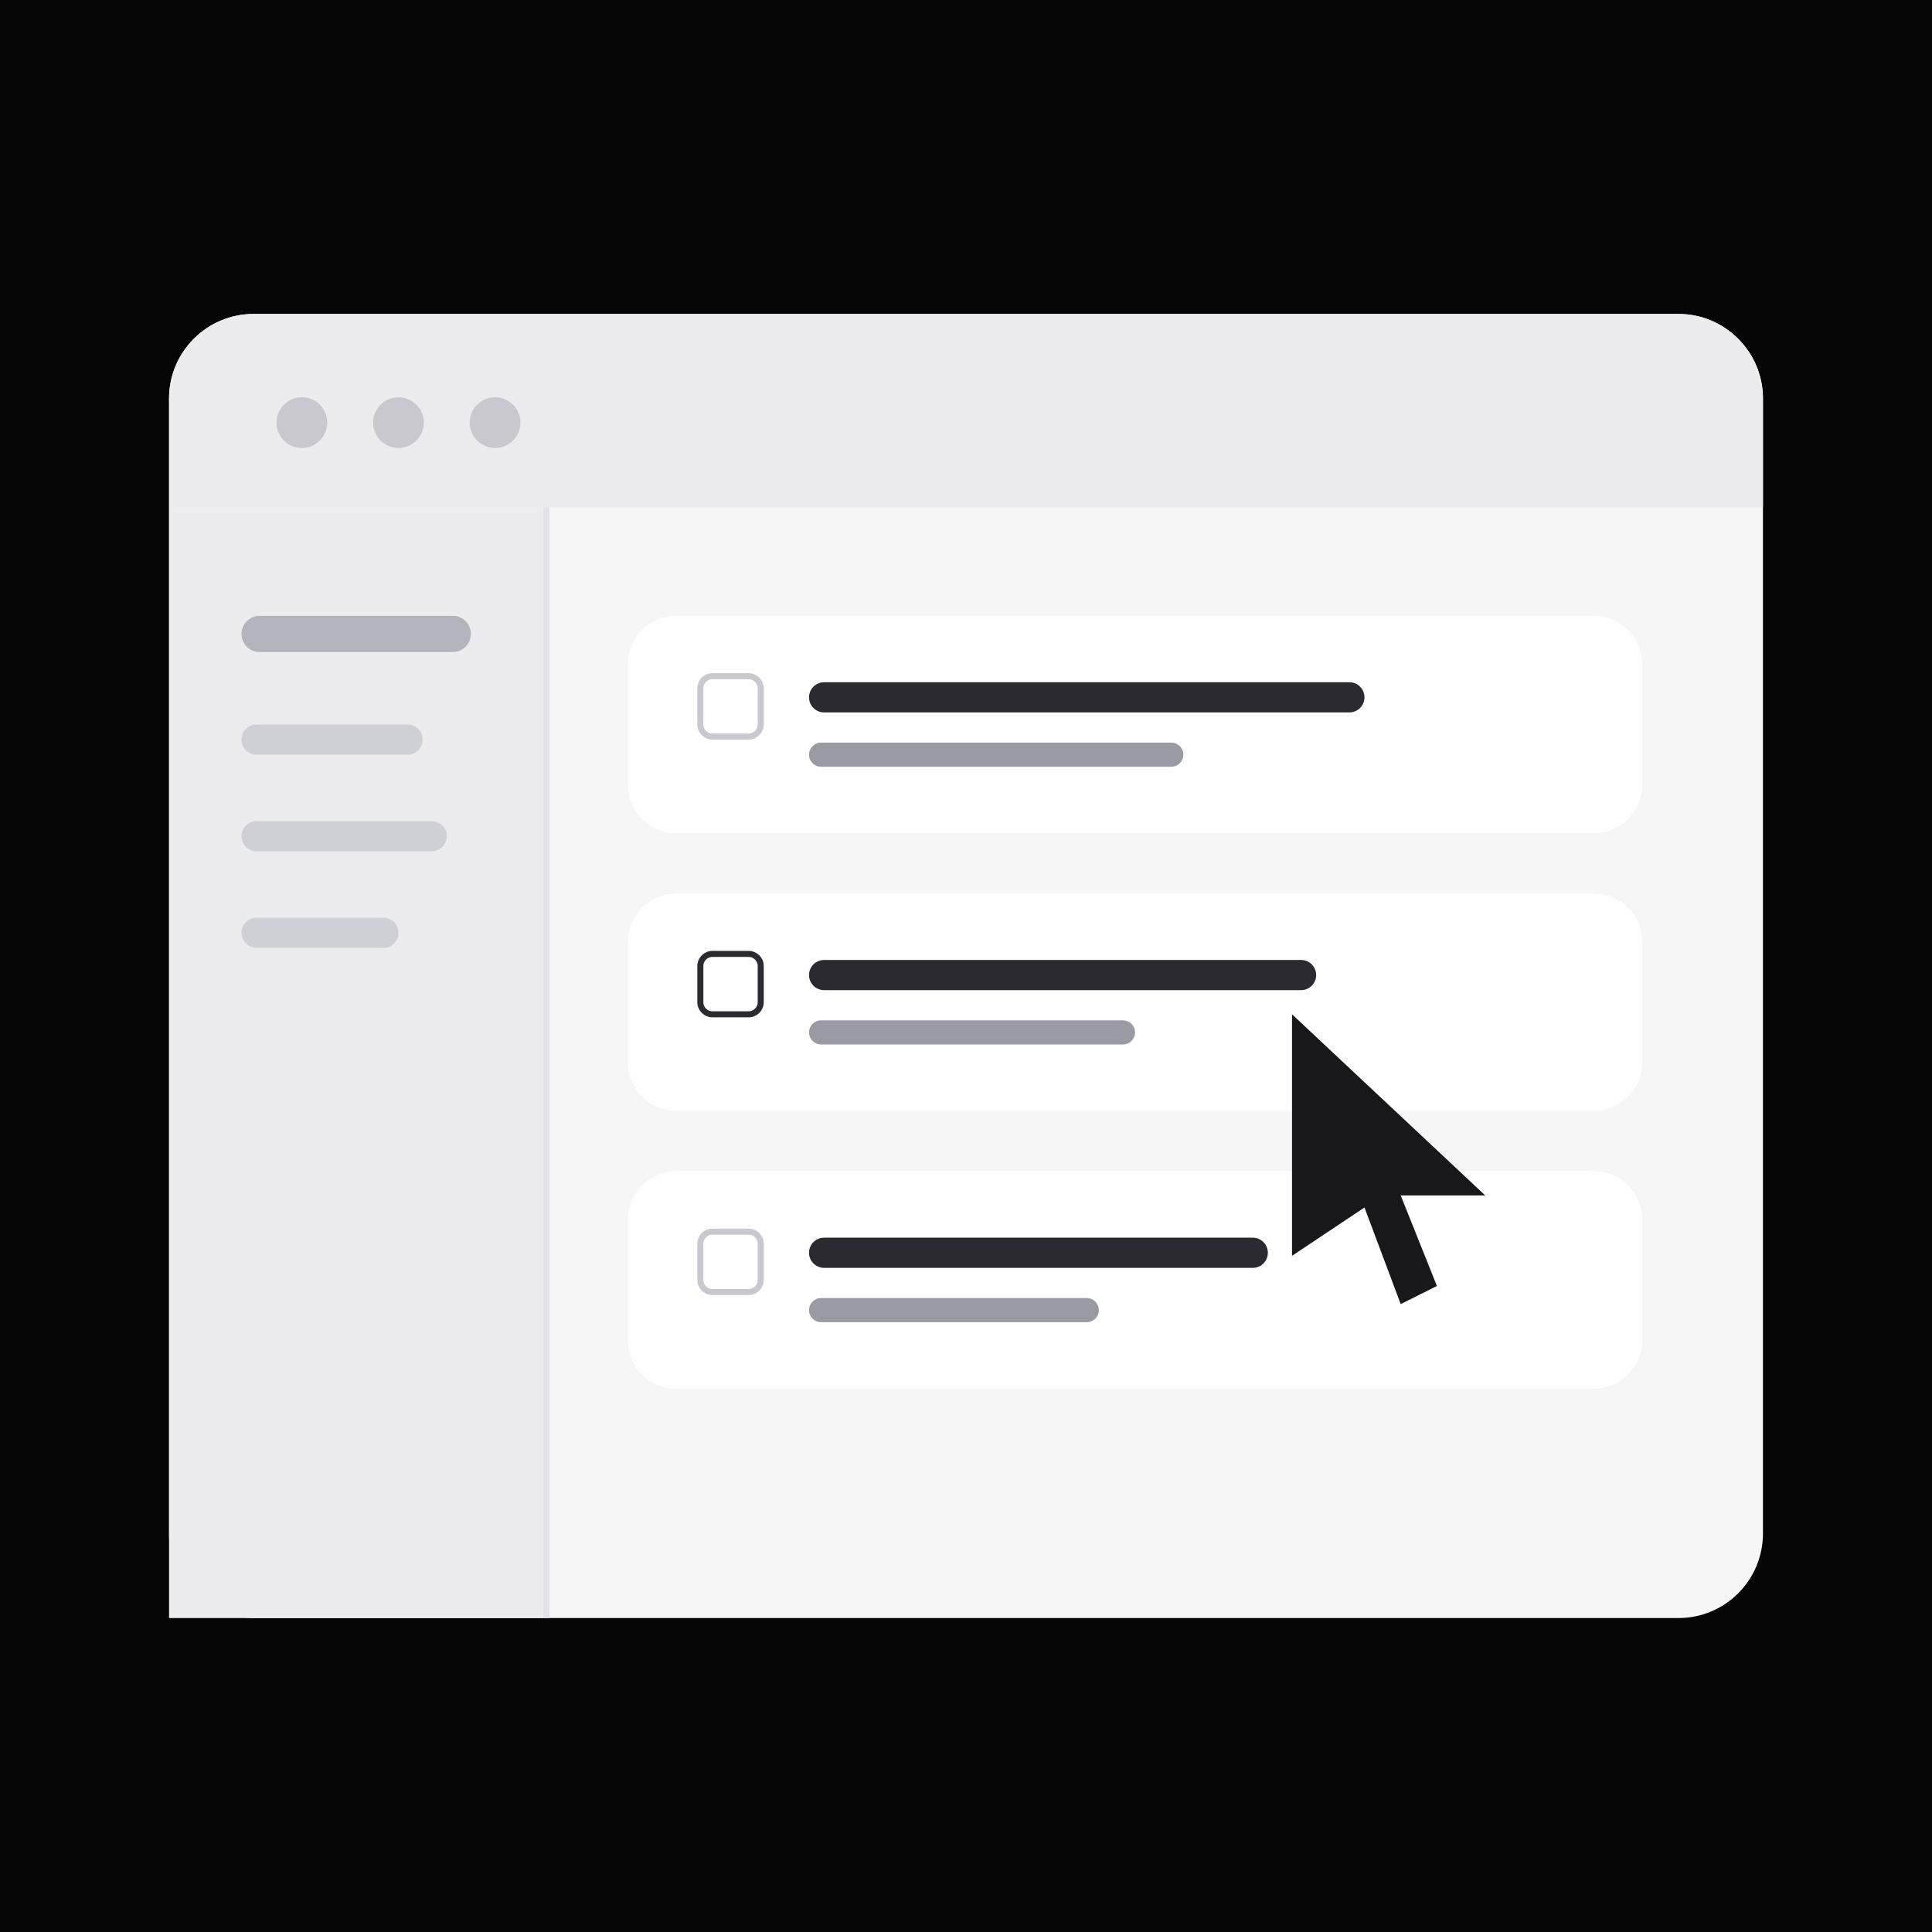
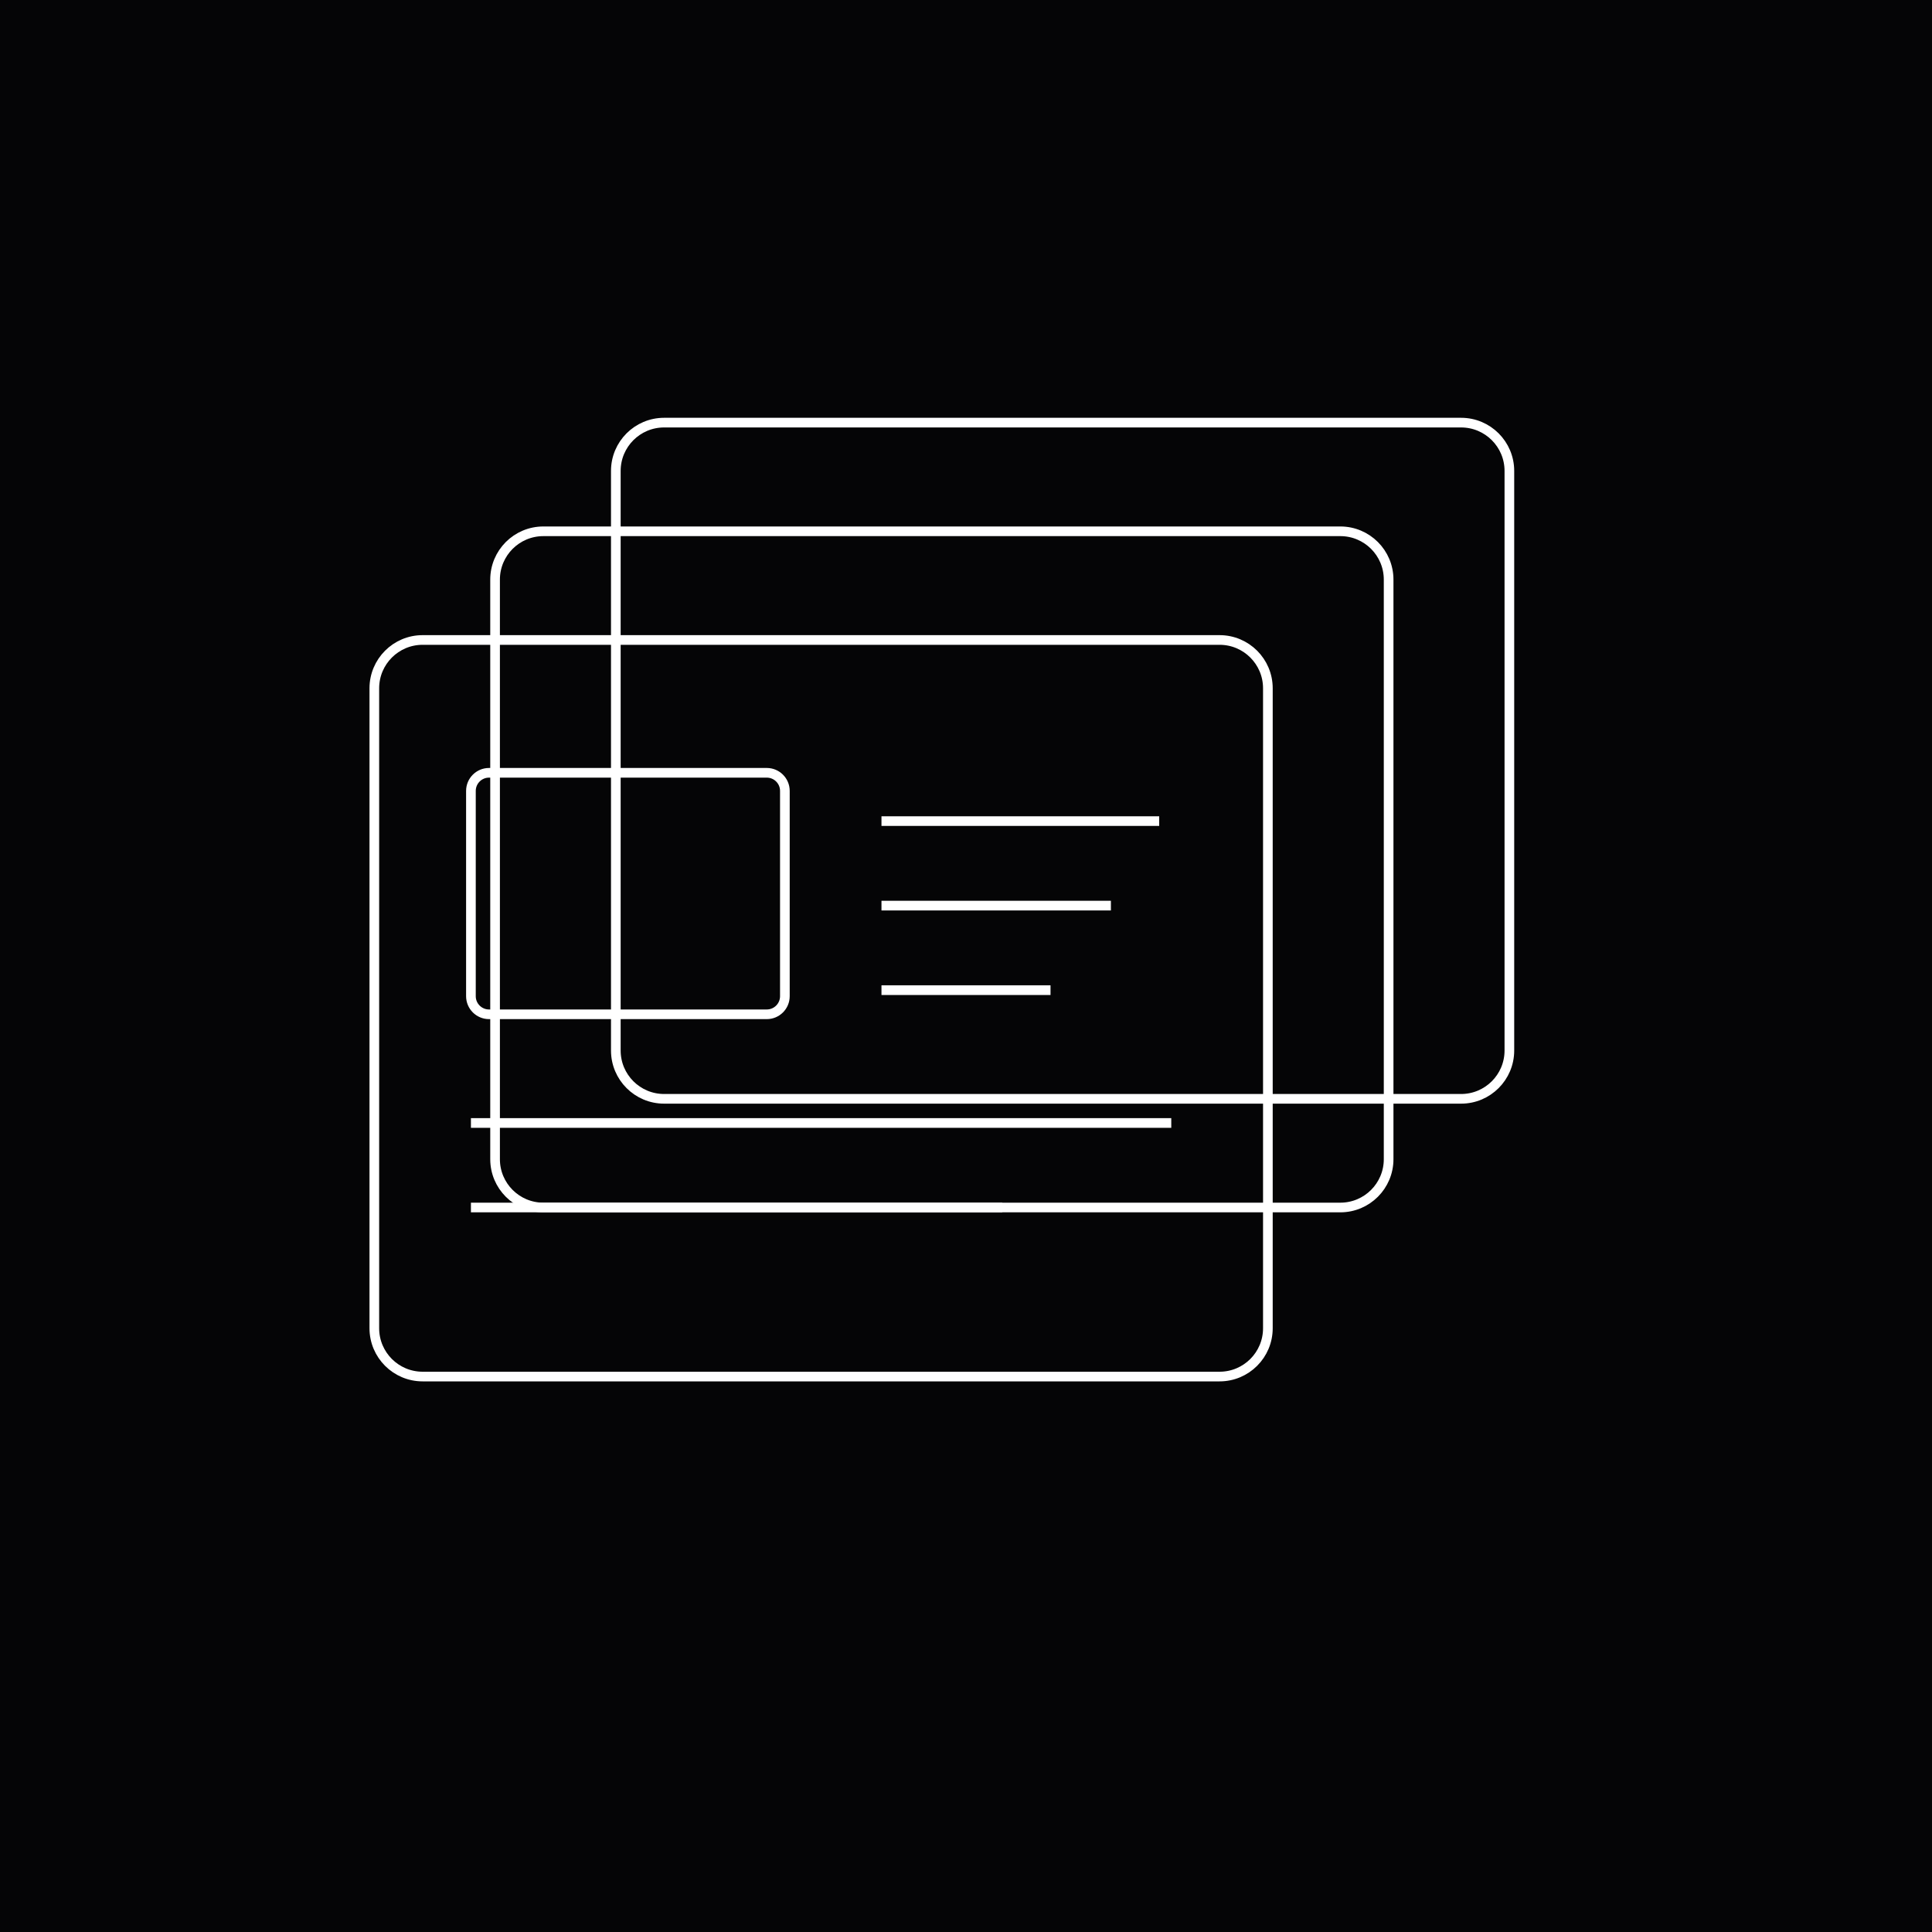
- <svg xmlns="http://www.w3.org/2000/svg" viewBox="0 0 320 320" role="img" aria-labelledby="shipped-visual-title">
+ <svg xmlns="http://www.w3.org/2000/svg" viewBox="0 0 320 320" role="img" aria-labelledby="morning-who-needs-you-visual">
  <rect width="320" height="320" fill="#050506" />
-   <rect x="28" y="52" width="264" height="216" rx="14" fill="#f6f6f7" />
-   <path d="M28 66c0-7.7 6.3-14 14-14h236c7.7 0 14 6.3 14 14v18H28V66Z" fill="#ececee" />
-   <circle cx="50" cy="70" r="4.2" fill="#c8c8ce" />
-   <circle cx="66" cy="70" r="4.2" fill="#c8c8ce" />
-   <circle cx="82" cy="70" r="4.2" fill="#c8c8ce" />
-   <rect x="28" y="84" width="62" height="184" fill="#ececee" />
-   <rect x="40" y="102" width="38" height="6" rx="3" fill="#b4b4bc" />
-   <rect x="40" y="120" width="30" height="5" rx="2.5" fill="#cfcfd6" />
-   <rect x="40" y="136" width="34" height="5" rx="2.5" fill="#cfcfd6" />
-   <rect x="40" y="152" width="26" height="5" rx="2.5" fill="#cfcfd6" />
-   <rect x="90" y="84" width="1" height="184" fill="#e2e2e7" />
-   <rect x="104" y="102" width="168" height="36" rx="8" fill="#fff" />
-   <rect x="116" y="112" width="10" height="10" rx="2" fill="none" stroke="#c8c8ce" />
-   <rect x="134" y="113" width="92" height="5" rx="2.5" fill="#2a2a30" />
-   <rect x="134" y="123" width="62" height="4" rx="2" fill="#9a9aa2" />
-   <rect x="104" y="148" width="168" height="36" rx="8" fill="#fff" />
-   <rect x="116" y="158" width="10" height="10" rx="2" fill="none" stroke="#2a2a30" />
-   <rect x="134" y="159" width="84" height="5" rx="2.5" fill="#2a2a30" />
-   <rect x="134" y="169" width="54" height="4" rx="2" fill="#9a9aa2" />
-   <rect x="104" y="194" width="168" height="36" rx="8" fill="#fff" />
-   <rect x="116" y="204" width="10" height="10" rx="2" fill="none" stroke="#c8c8ce" />
-   <rect x="134" y="205" width="76" height="5" rx="2.5" fill="#2a2a30" />
-   <rect x="134" y="215" width="48" height="4" rx="2" fill="#9a9aa2" />
-   <path d="M214 168 L214 208 L226 200 L232 216 L238 213 L232 198 L246 198 Z" fill="#18181b" />
+   <g fill="none" stroke="#fff" stroke-width="1.6" stroke-linejoin="round">
+     <rect x="102" y="70" width="148" height="112" rx="8" />
+     <rect x="82" y="88" width="148" height="112" rx="8" />
+     <rect x="62" y="106" width="148" height="122" rx="8" />
+     <rect x="78" y="128" width="52" height="40" rx="3" />
+     <path d="M146 136h46M146 150h38M146 164h28M78 186h116M78 200h88" />
+   </g>
</svg>
